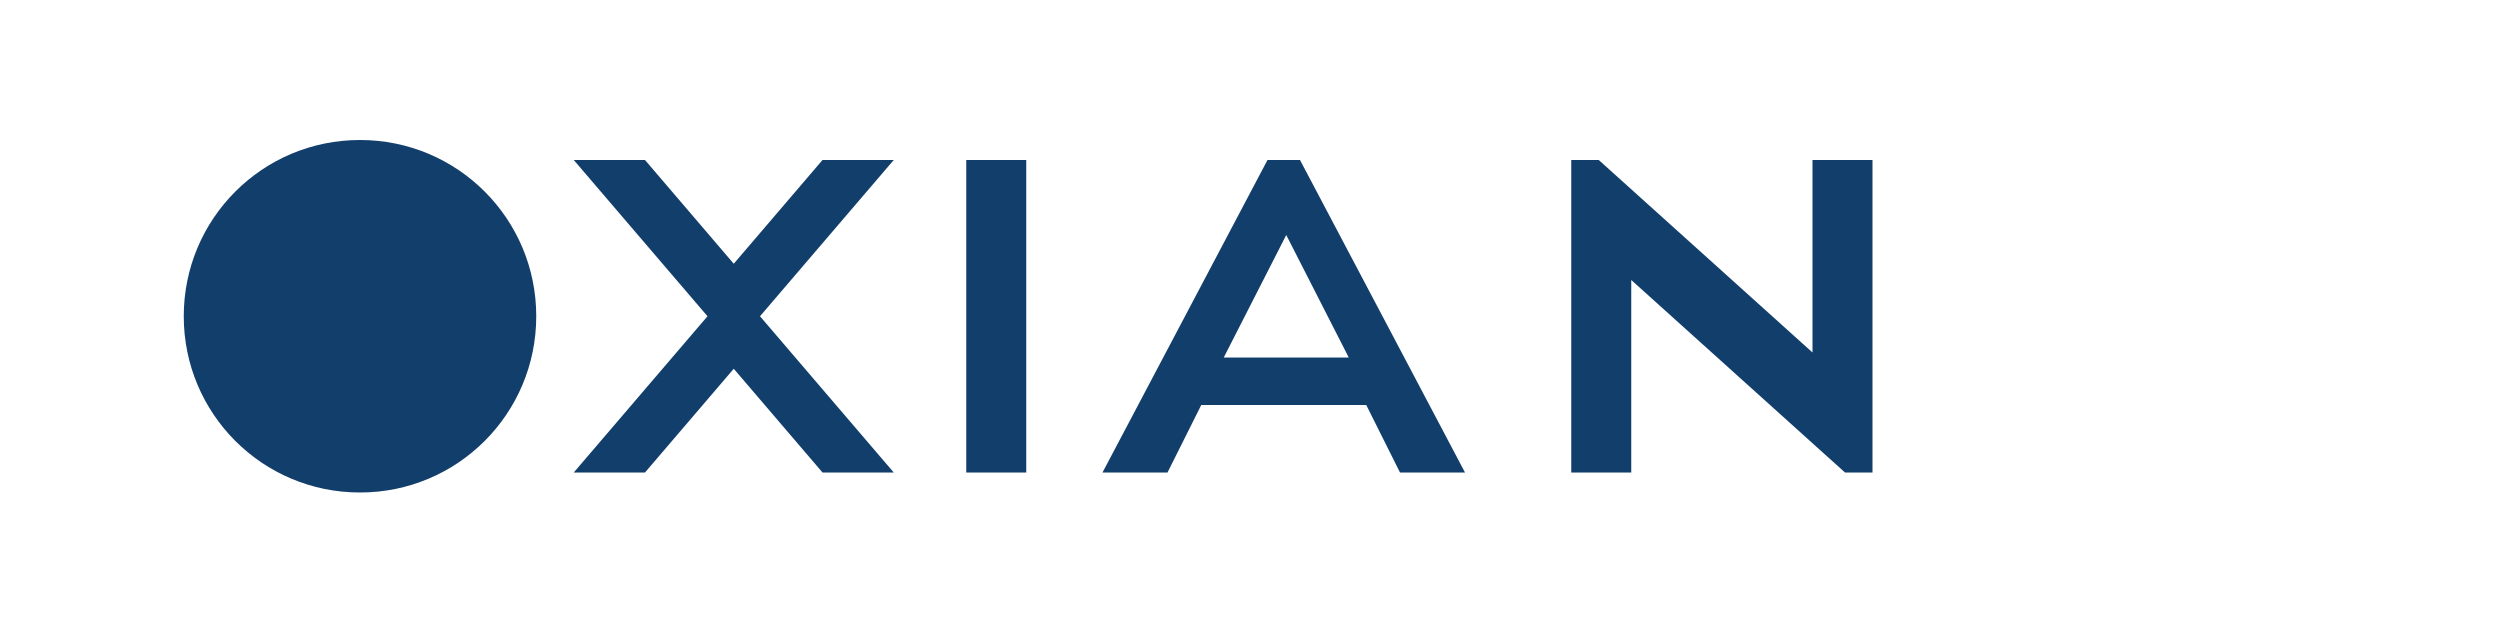
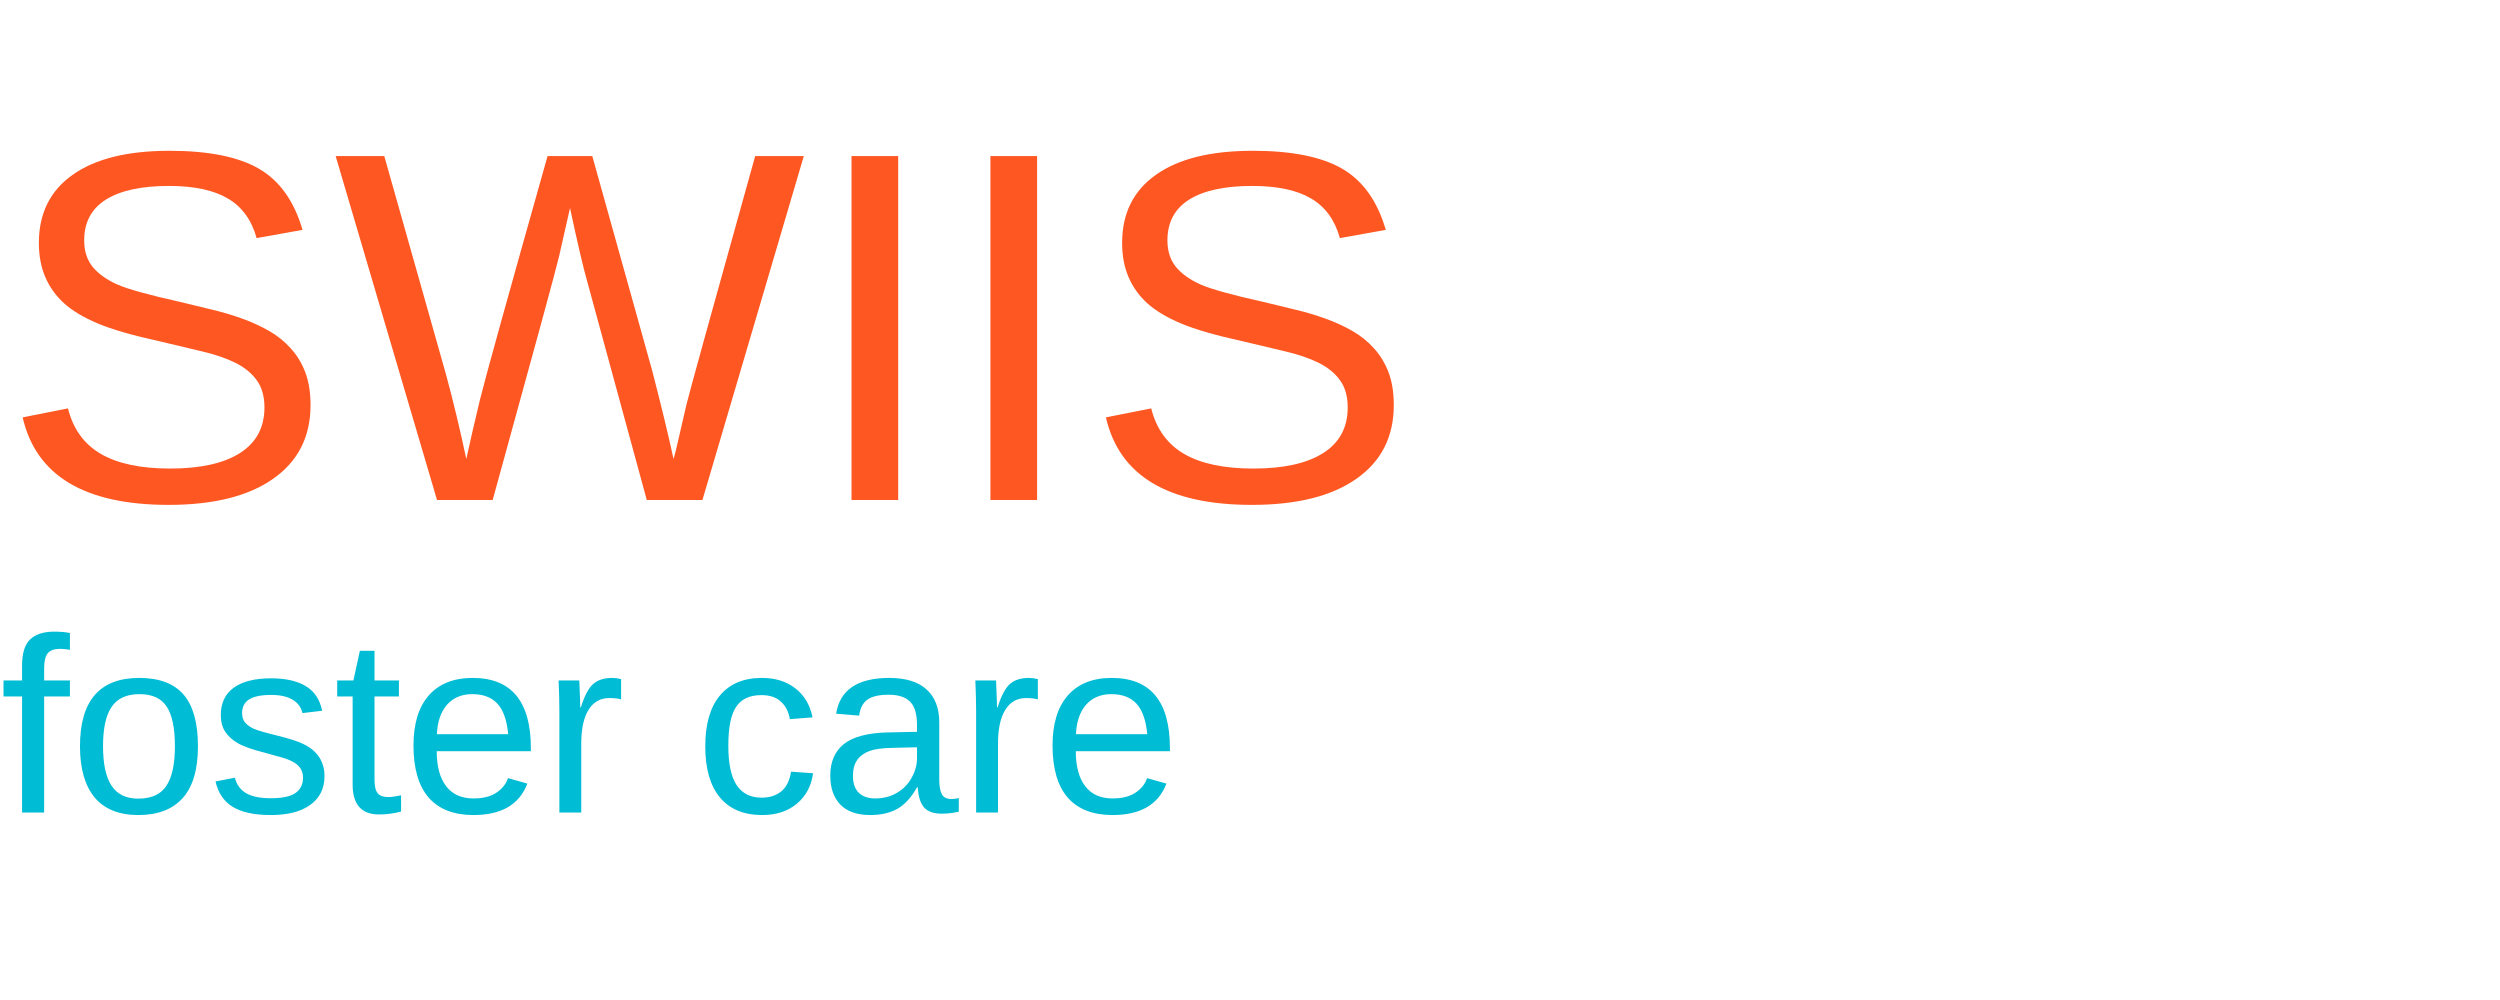
- <svg xmlns="http://www.w3.org/2000/svg" viewBox="0 0 200 50">
-   <path fill="#123E6C" d="M14.7 25.3c0-7.8 6.3-14.1 14.1-14.1s14.1 6.3 14.1 14.1-6.3 14.1-14.1 14.1-14.1-6.3-14.1-14.1zm41.9 0L45.9 37.8h5.7l7.1-8.3 7.1 8.3h5.7L60.8 25.3l10.7-12.5h-5.7l-7.1 8.3-7.1-8.3h-5.7l10.7 12.5zM77.3 12.8v25h4.8v-25h-4.8zm24.1 0l-13.2 25h5.2l2.7-5.4h13.2l2.7 5.4h5.2l-13.2-25h-2.6zm-3.5 15.8l5-9.8 5 9.8h-10zm47.1-15.8v15.4L127.9 12.8h-2.2v25h4.8V22.4L147.6 37.8h2.2v-25h-4.8z" />
+ <svg xmlns="http://www.w3.org/2000/svg" viewBox="0 0 200 80">
+   <text x="0" y="40" font-family="Arial" font-size="40" fill="#FF5722">SWIIS</text>
+   <text x="0" y="65" font-family="Arial" font-size="20" fill="#00BCD4">foster care</text>
</svg>
